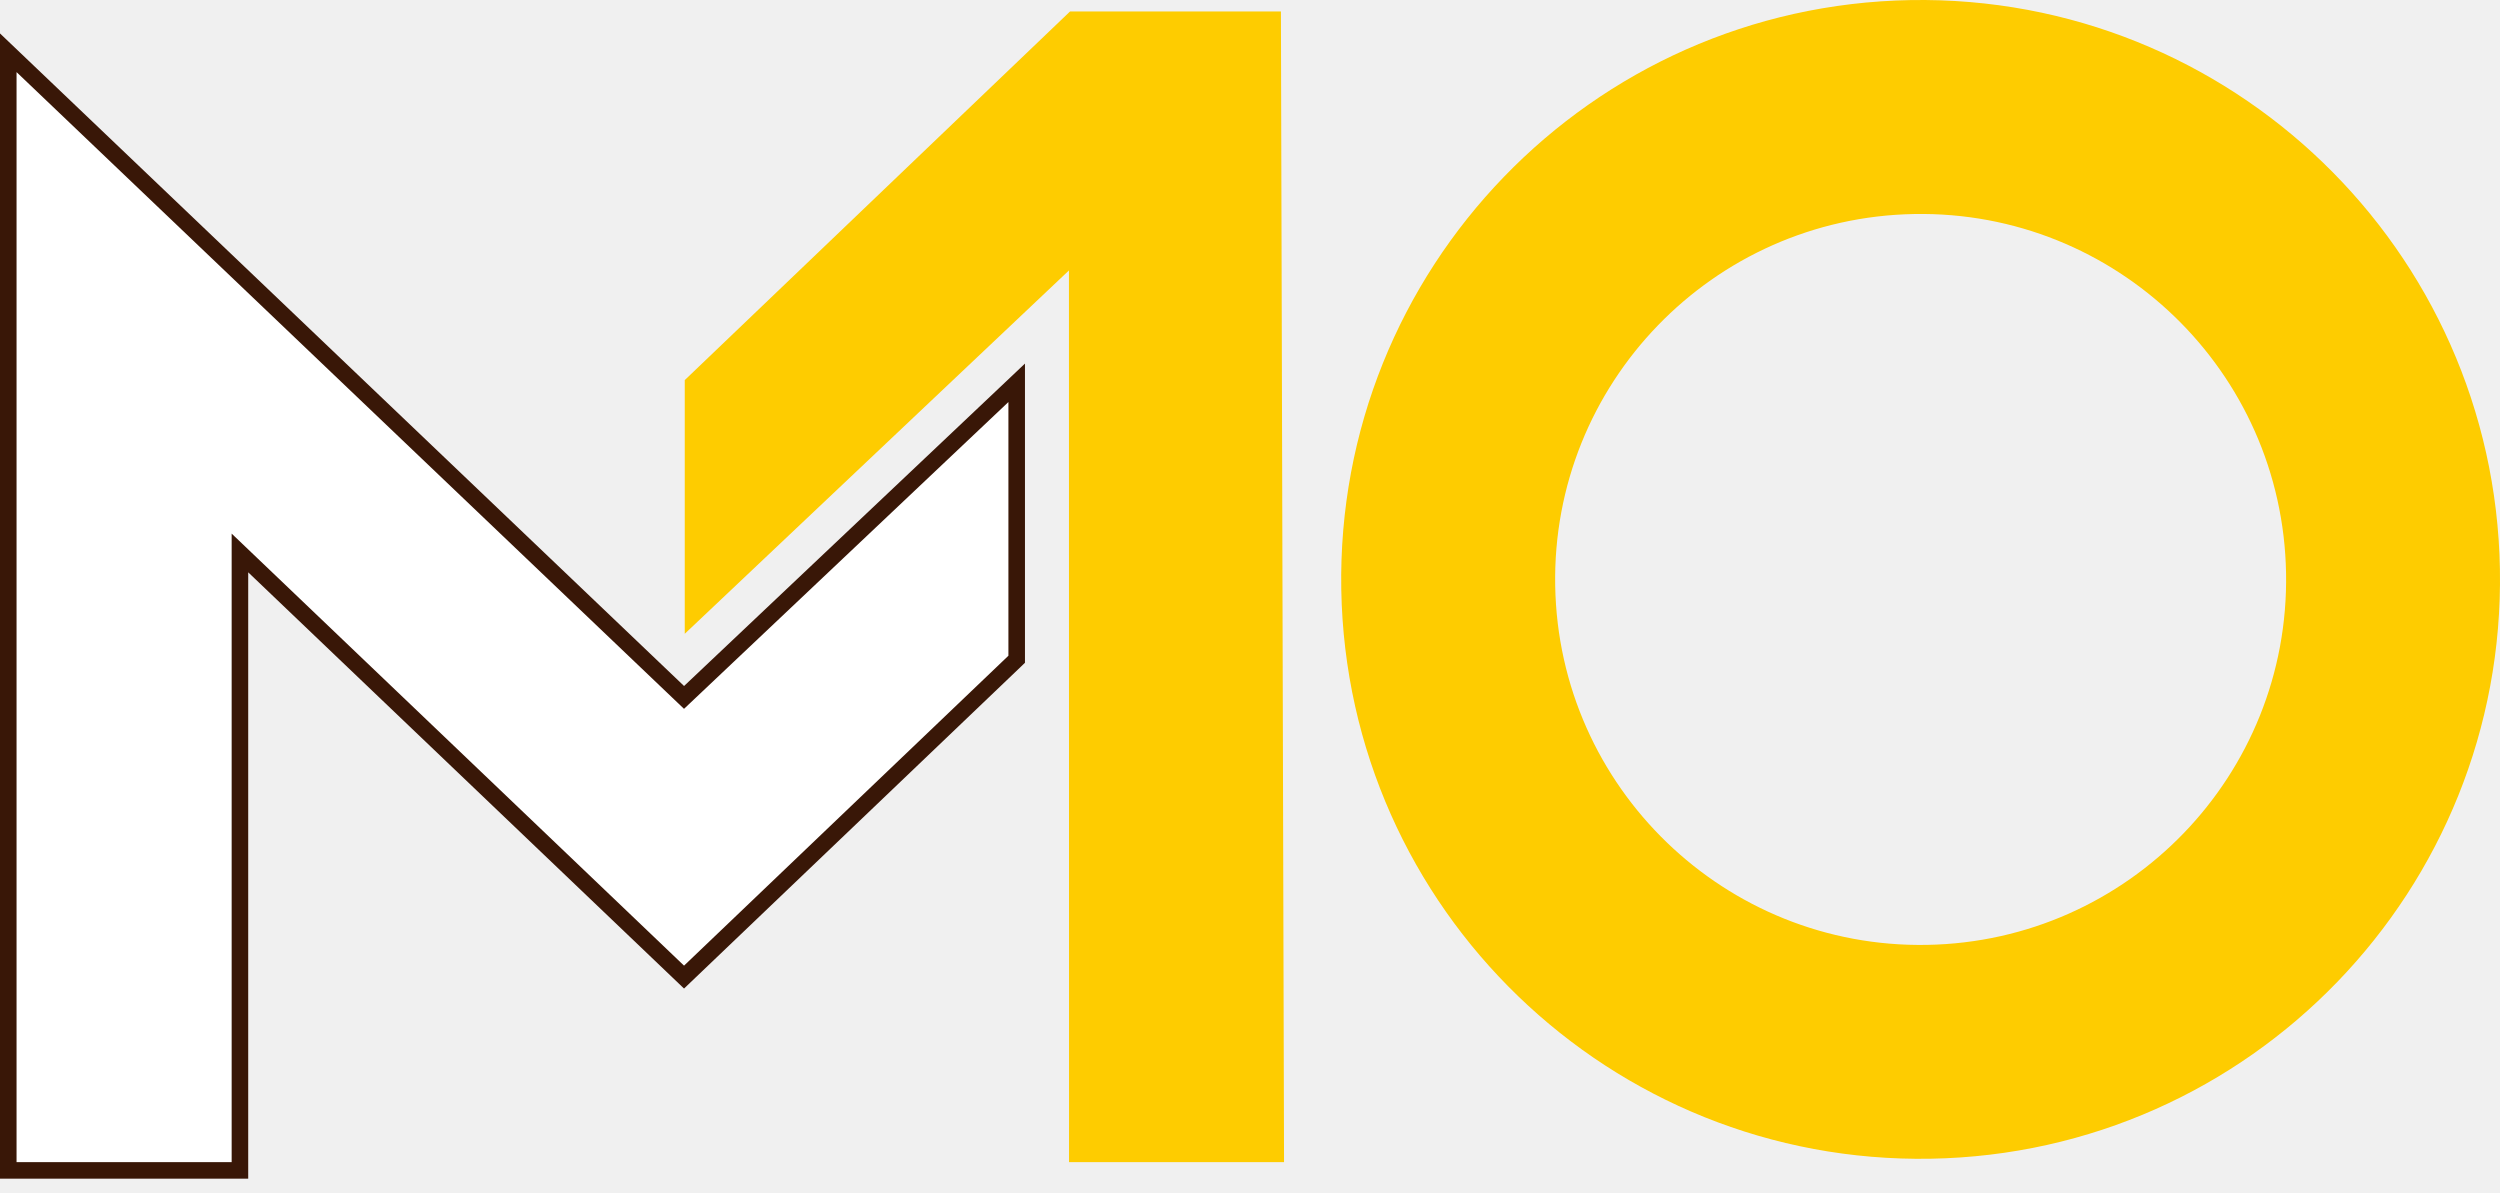
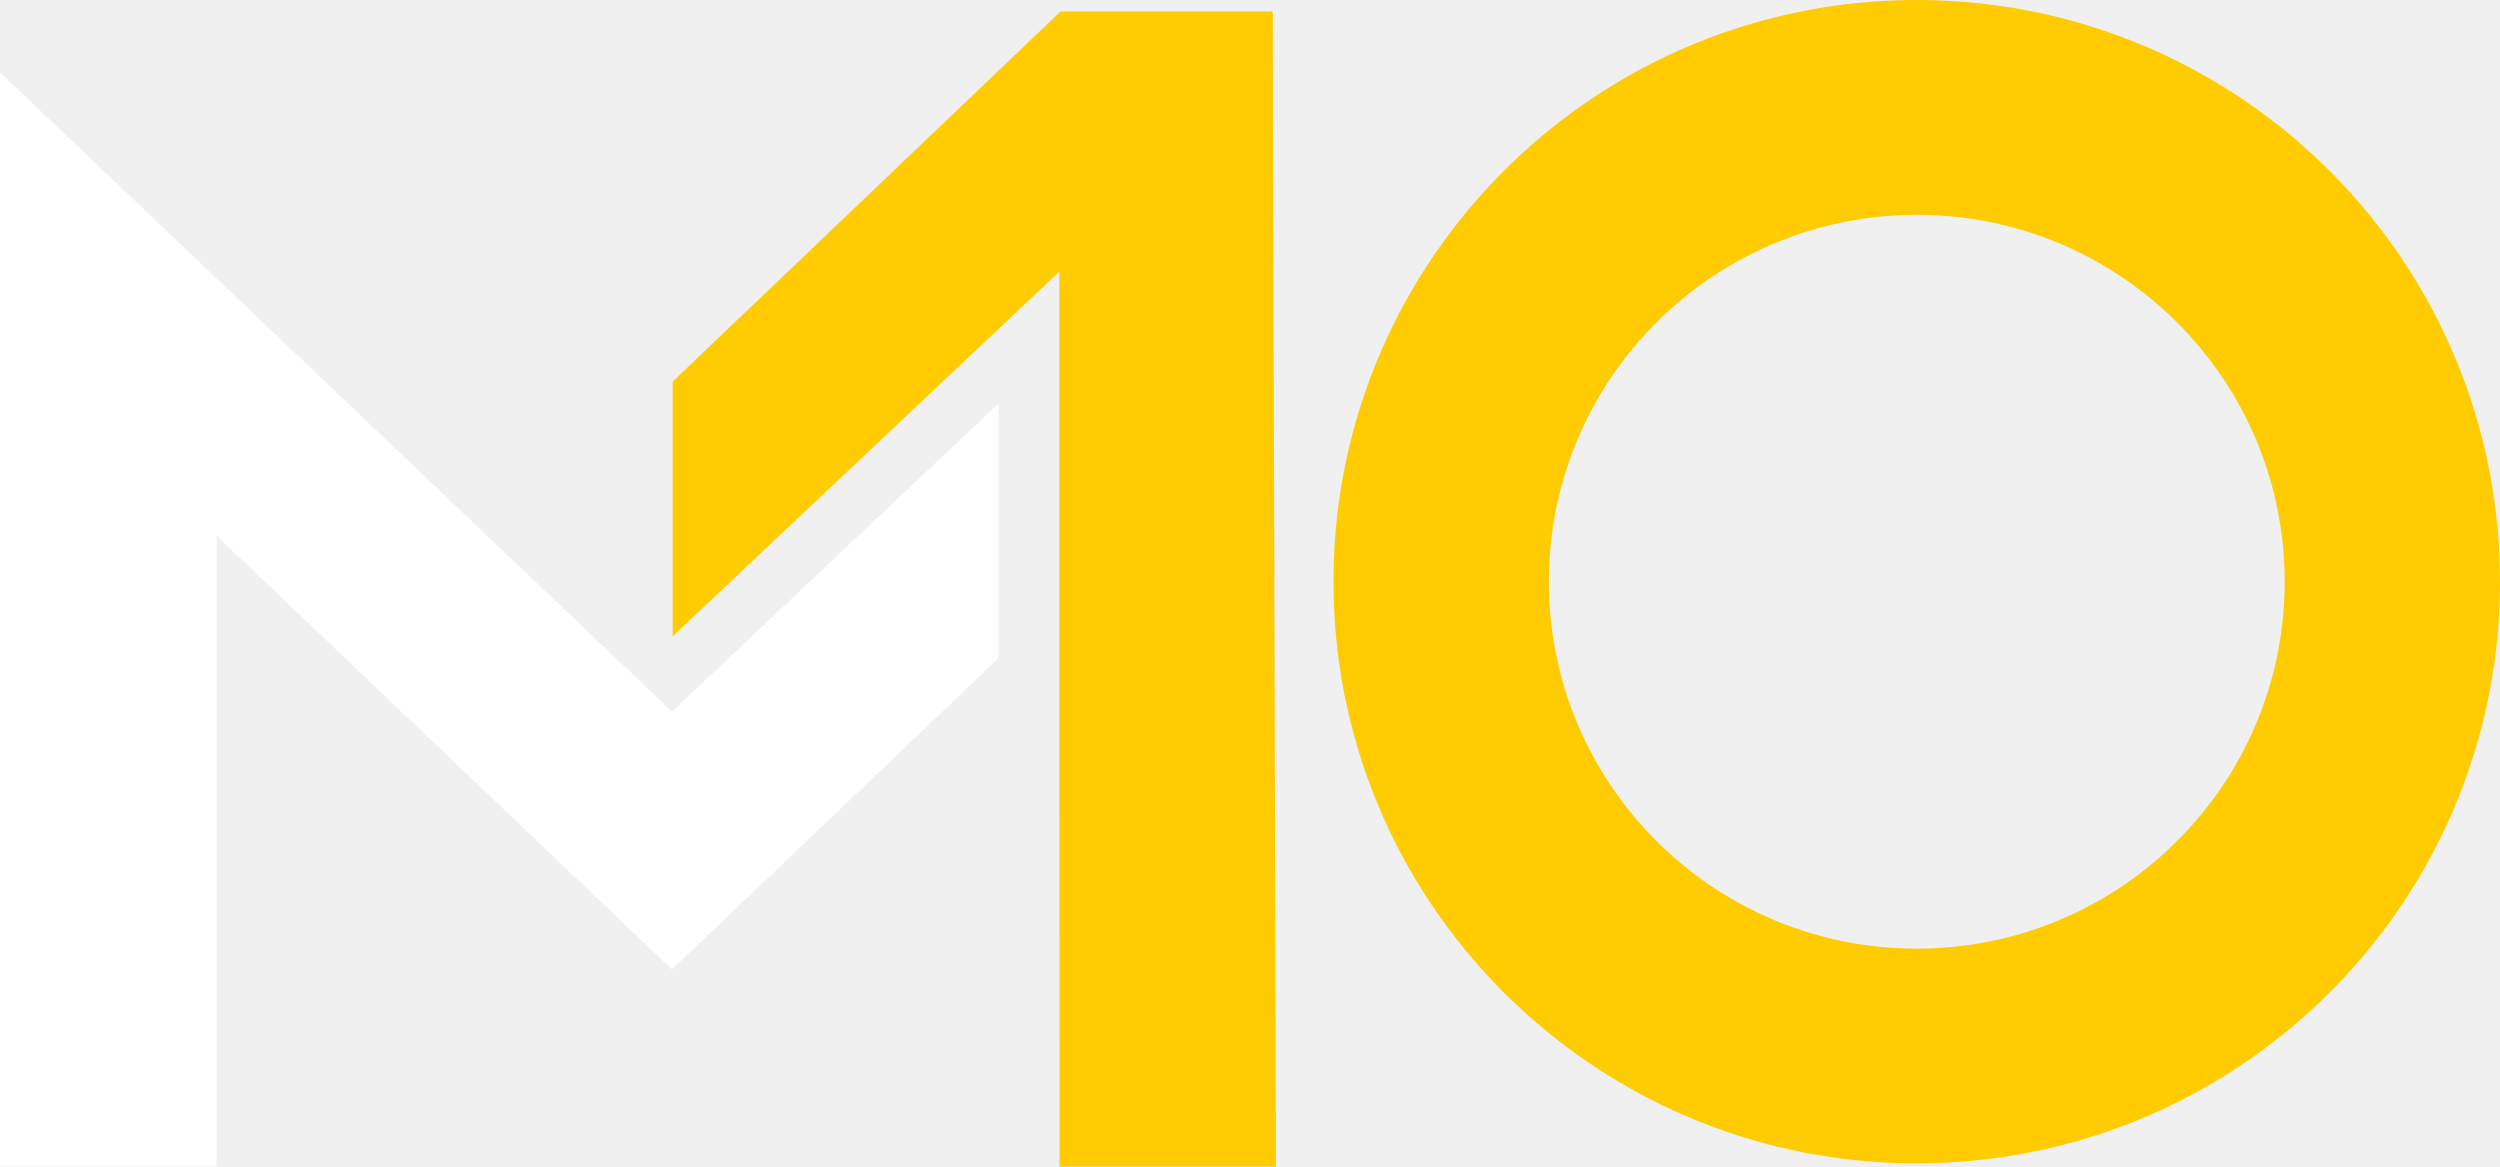
- <svg xmlns="http://www.w3.org/2000/svg" width="151" height="72" viewBox="0 0 151 72" fill="none">
-   <path d="M115.395 0.005C96.072 0.345 80.679 16.281 81.013 35.605C81.352 54.928 97.289 70.321 116.612 69.987C135.936 69.648 151.329 53.711 150.995 34.388C150.656 15.065 134.719 -0.328 115.395 0.005ZM116.391 57.071C104.202 57.286 94.15 47.574 93.934 35.384C93.719 23.195 103.432 13.142 115.621 12.927C127.811 12.712 137.863 22.425 138.078 34.614C138.294 46.804 128.581 56.856 116.391 57.071Z" fill="#FECC00" />
-   <path d="M1.345 3.994L41.316 42.124L60.565 23.919L61.408 23.121V39.819L61.254 39.967L41.661 58.687L41.316 59.017L40.971 58.687L14.492 33.399V70.692H0.5V3.188L1.345 3.994Z" fill="white" stroke="#391707" />
-   <path d="M77.556 70.192H64.57L64.564 16.335L41.359 38.281V22.958L64.629 0.694H77.368L77.556 70.192Z" fill="#FECC00" />
+ <svg xmlns="http://www.w3.org/2000/svg" width="90" height="42" viewBox="0 0 90 42" fill="none">
+   <path d="M68.637 0.003C57.043 0.206 47.807 9.742 48.008 21.304C48.211 32.867 57.773 42.077 69.367 41.877C80.961 41.675 90.197 32.139 89.997 20.576C89.793 9.014 80.231 -0.197 68.637 0.003ZM69.235 34.149C61.921 34.278 55.89 28.466 55.761 21.172C55.631 13.879 61.459 7.864 68.773 7.735C76.087 7.606 82.118 13.418 82.247 20.712C82.376 28.005 76.549 34.02 69.235 34.149Z" fill="#FECC00" />
+   <path d="M0 2.606L24.19 25.618L35.945 14.529V23.698L24.19 34.9L7.795 19.285V42H0V2.606Z" fill="white" />
+   <path d="M45.934 42H38.142L38.138 9.774L24.215 22.906V13.737L38.177 0.416H45.82L45.934 42Z" fill="#FECC00" />
</svg>
